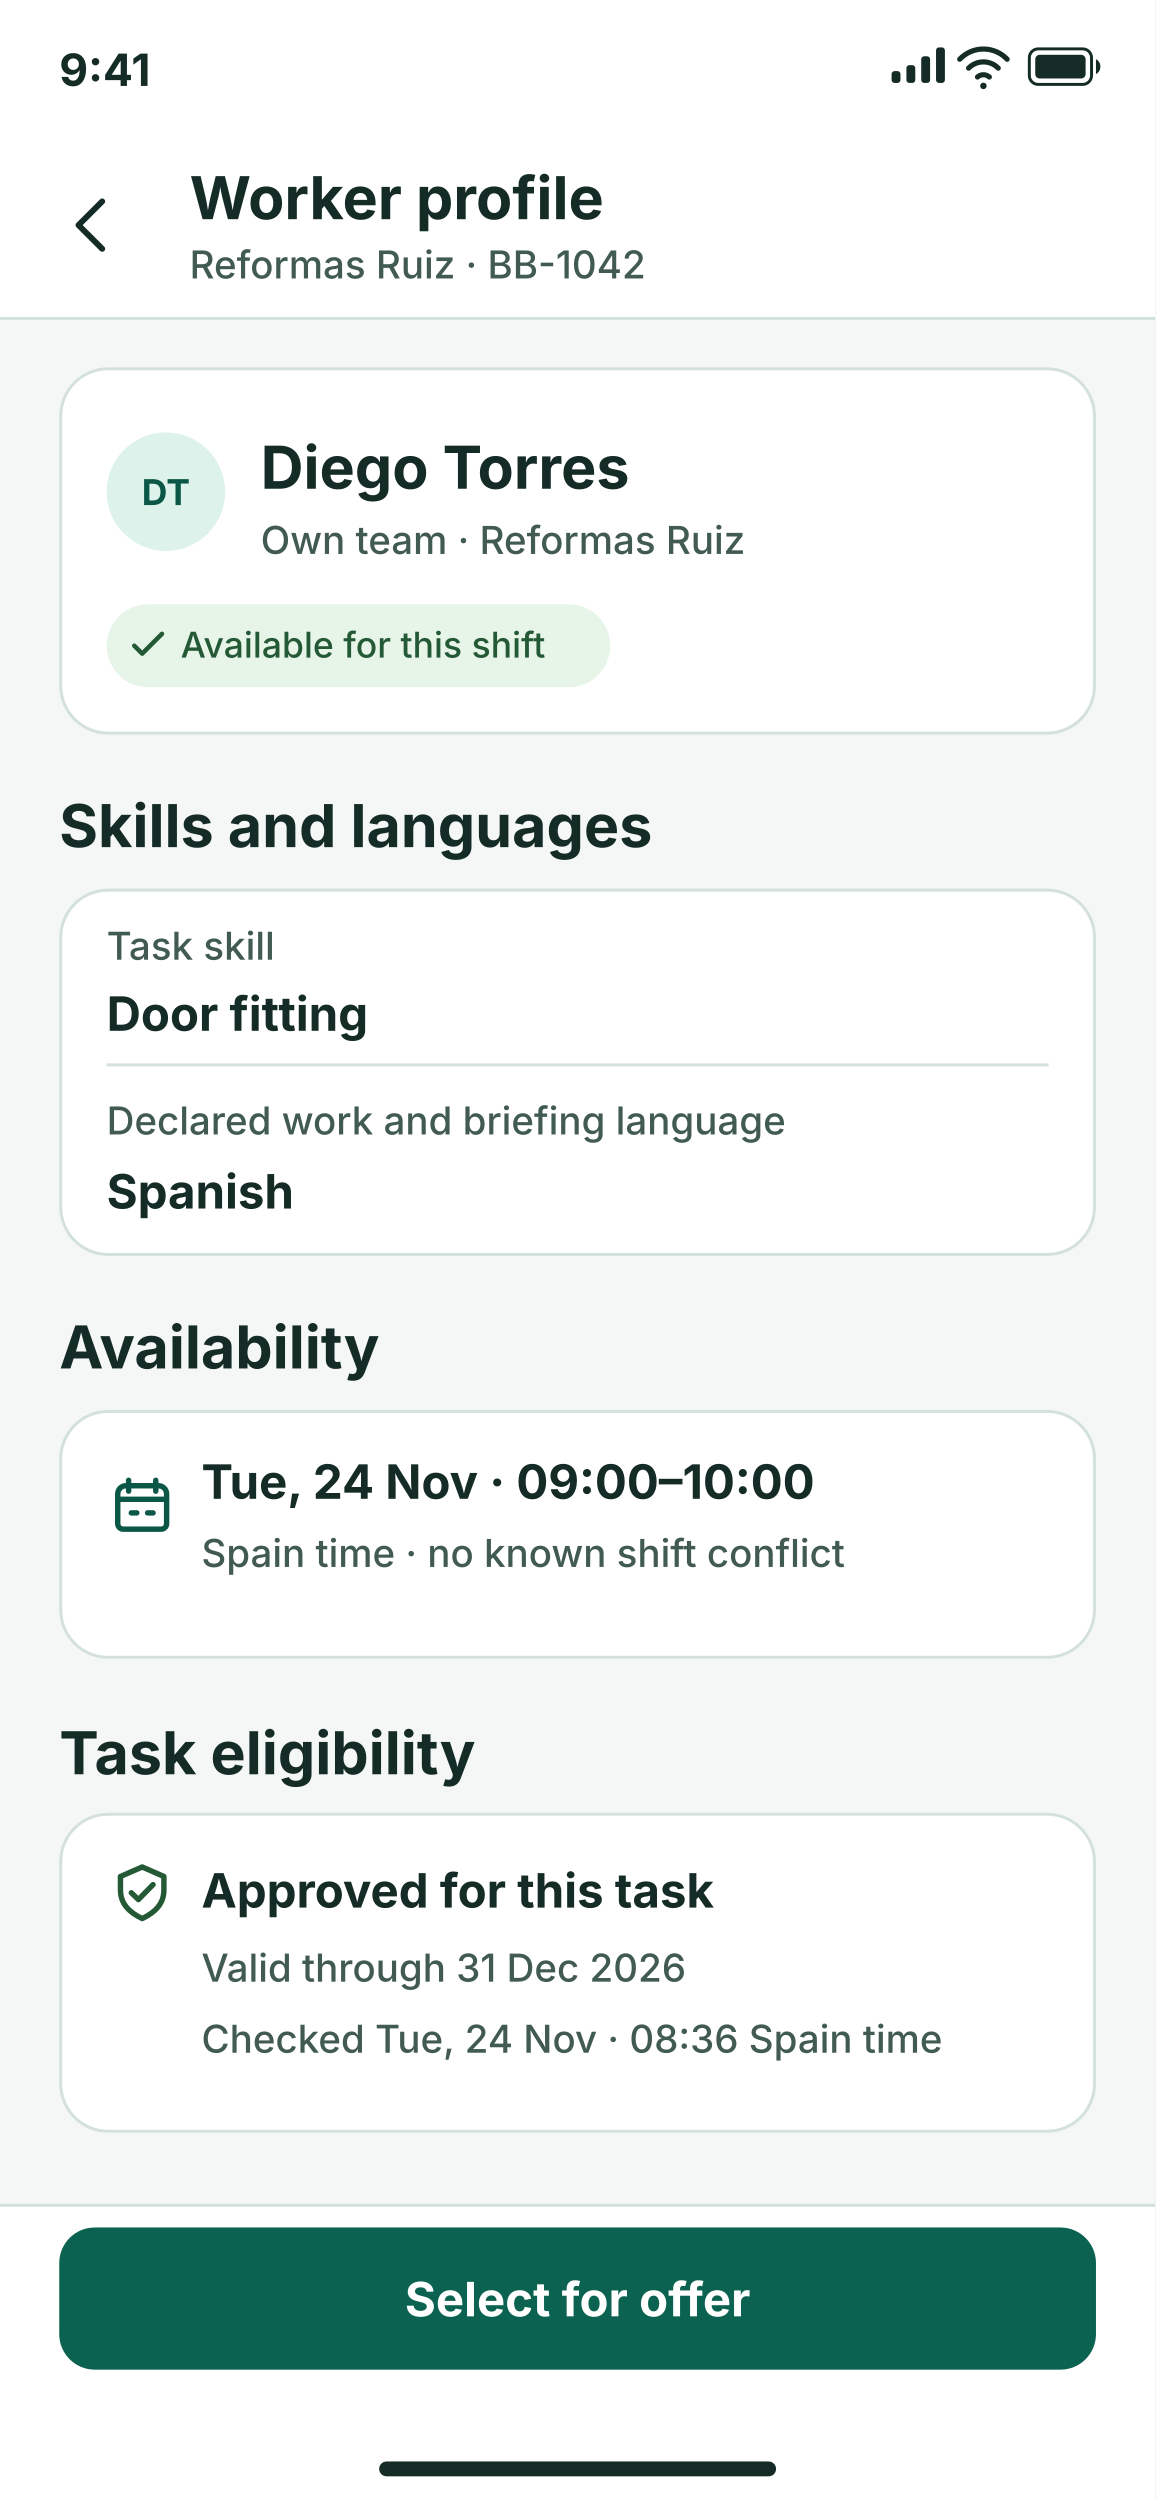
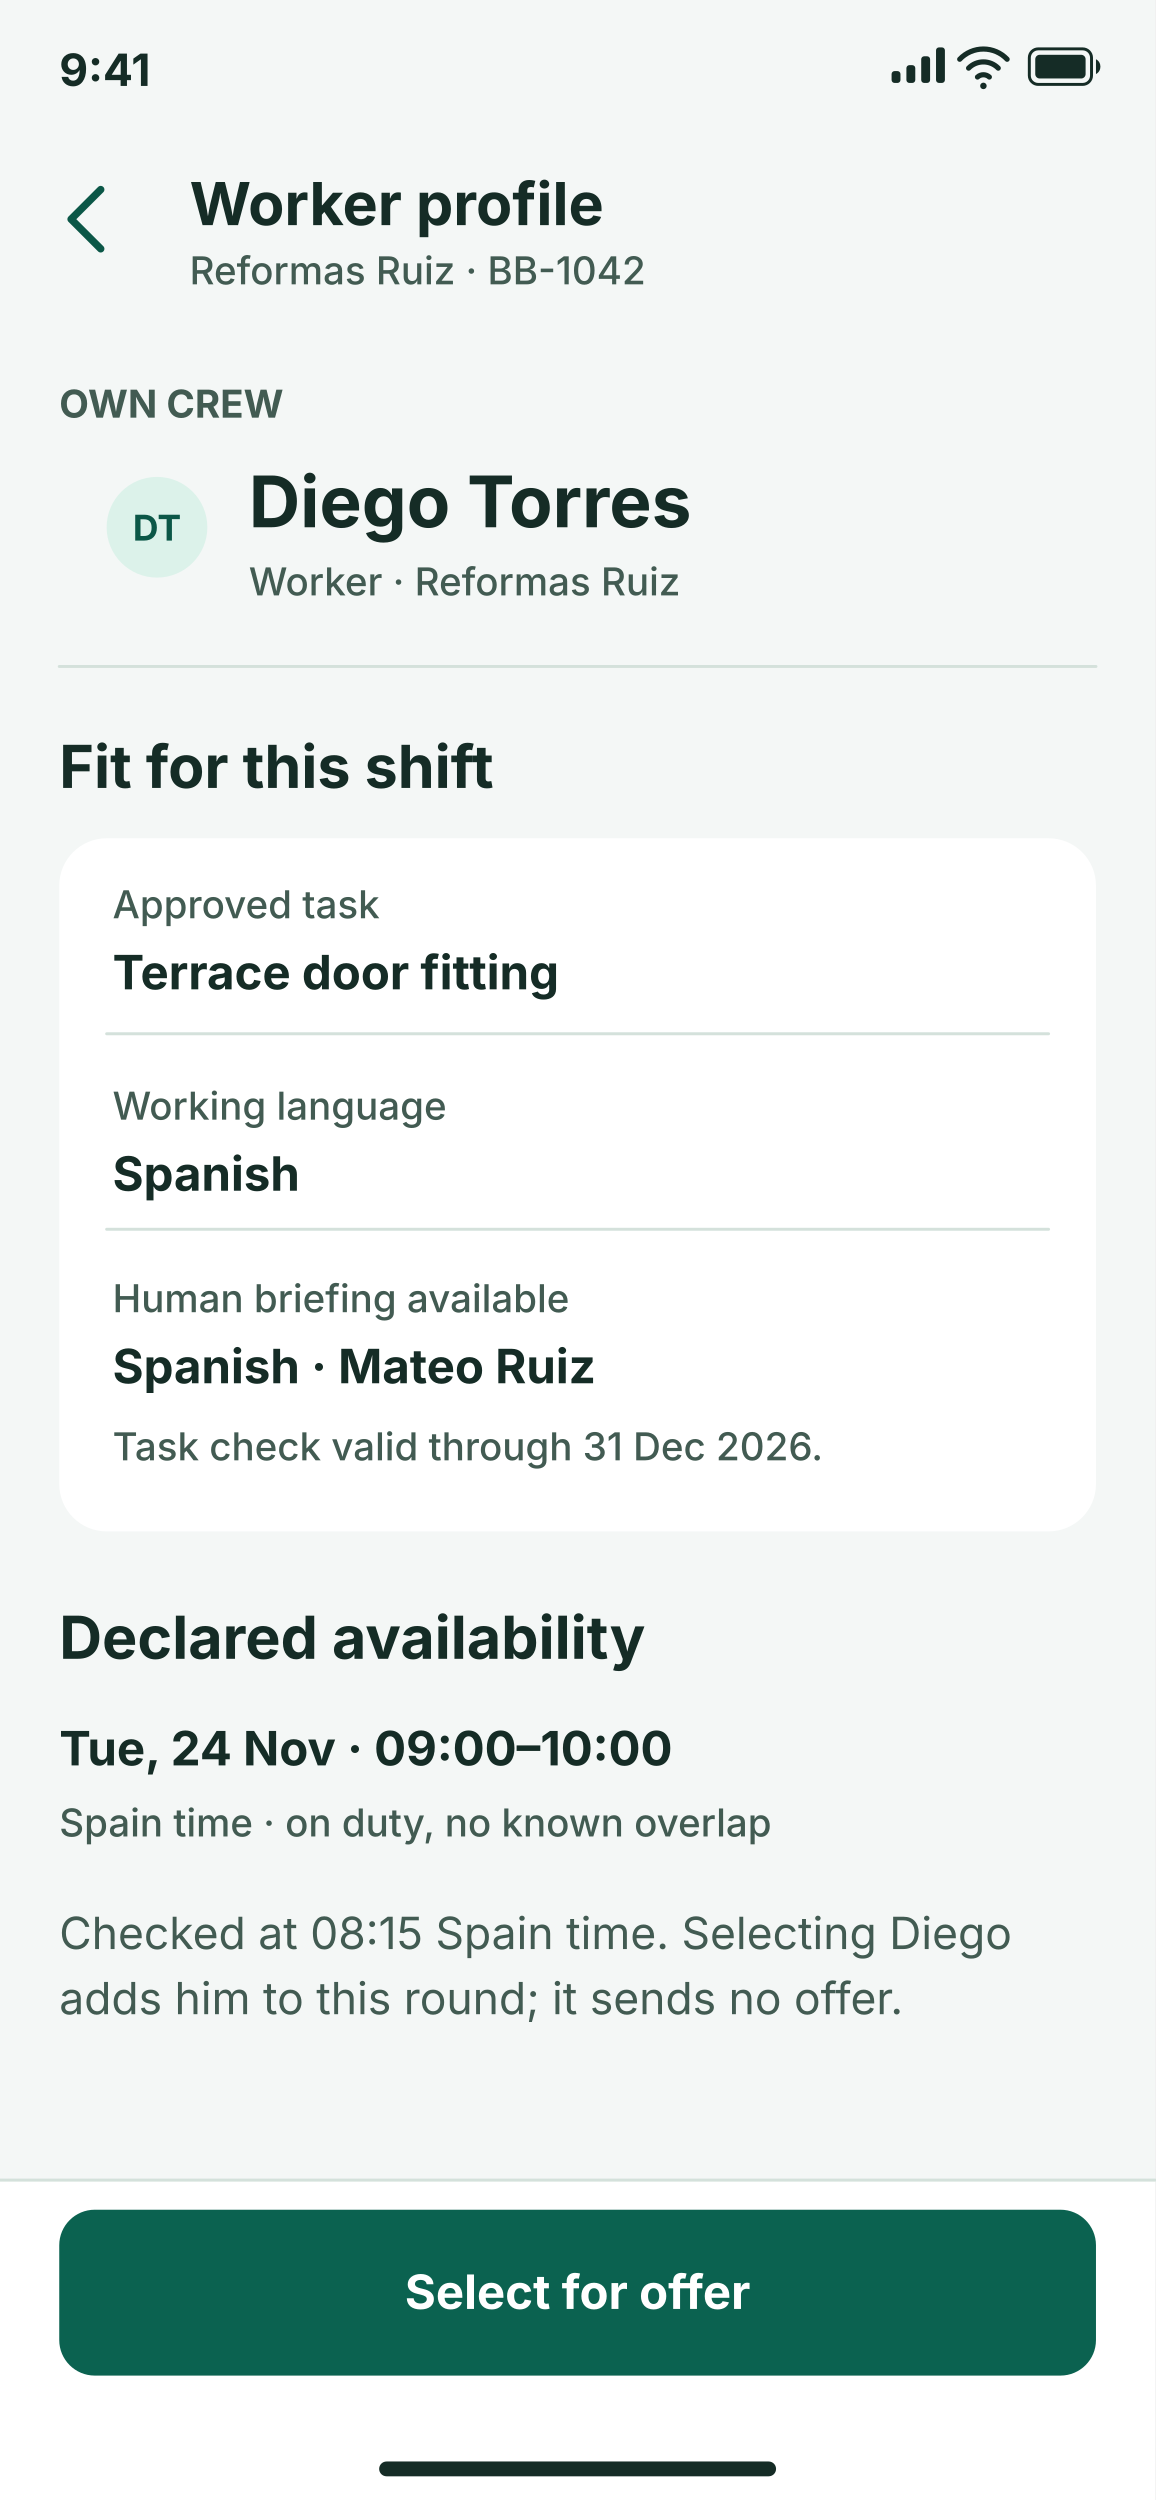
<svg xmlns="http://www.w3.org/2000/svg" width="390" height="844" viewBox="0 0 390 844" role="img" aria-labelledby="screen-title screen-desc" font-family="system-ui, -apple-system, BlinkMacSystemFont, 'Segoe UI', sans-serif">
  <rect width="390" height="844" fill="#F4F7F6" />
+   <g id="status-bar" aria-hidden="true" fill="#152C26">
+     <text x="20" y="29" font-size="15" font-weight="700">9:41</text>
+     <rect x="301" y="24" width="3" height="4" rx="1" />
+     <rect x="306" y="22" width="3" height="6" rx="1" />
+     <rect x="311" y="19" width="3" height="9" rx="1" />
+     <rect x="316" y="16" width="3" height="12" rx="1" />
+     <path d="M324 20a11 11 0 0 1 16 0m-13 3a7 7 0 0 1 10 0m-7 3a3 3 0 0 1 4 0" fill="none" stroke="#152C26" stroke-width="1.75" stroke-linecap="round" stroke-linejoin="round" />
+     <circle cx="332" cy="29" r="1.1" />
+     <rect x="347.5" y="16.5" width="21" height="12" rx="3" fill="none" stroke="#152C26" />
+     <rect x="349.5" y="18.5" width="17" height="8" rx="1.5" />
+     <path d="M370 20v5c2-1 2-4 0-5z" />
+   </g>
  <g id="header">
-     <rect x="0" y="0" width="390" height="108" fill="#FFFFFF" />
-     <g id="status-bar" aria-hidden="true" fill="#152C26">
-       <text x="20" y="29" font-size="15" font-weight="700">9:41</text>
-       <rect x="301" y="24" width="3" height="4" rx="1" />
-       <rect x="306" y="22" width="3" height="6" rx="1" />
-       <rect x="311" y="19" width="3" height="9" rx="1" />
-       <rect x="316" y="16" width="3" height="12" rx="1" />
-       <path d="M324 20a11 11 0 0 1 16 0m-13 3a7 7 0 0 1 10 0m-7 3a3 3 0 0 1 4 0" fill="none" stroke="#152C26" stroke-width="1.75" stroke-linecap="round" stroke-linejoin="round" />
-       <circle cx="332" cy="29" r="1.1" />
-       <rect x="347.5" y="16.5" width="21" height="12" rx="3" fill="none" stroke="#152C26" />
-       <rect x="349.5" y="18.5" width="17" height="8" rx="1.5" />
-       <path d="M370 20v5c2-1 2-4 0-5z" />
-     </g>
-     <g aria-hidden="true" transform="translate(20 64) scale(1)">
-       <path d="m14.5 4-8 8 8 8" fill="none" stroke="#152C26" stroke-width="2" stroke-linecap="round" stroke-linejoin="round" />
-     </g>
-     <text x="64" y="74" font-size="20" font-weight="650" fill="#152C26">Worker profile</text>
-     <text x="64" y="94" font-size="13" font-weight="450" fill="#425B52">Reformas Ruiz · BB-1042</text>
-     <path d="M0 107.5H390" stroke="#D4E1DB" />
+     <path d="m34 64-10 10 10 10" fill="none" stroke="#0B5747" stroke-width="2.5" stroke-linecap="round" stroke-linejoin="round" />
+     <text x="64" y="76" font-size="20" font-weight="700" fill="#152C26">Worker profile</text>
+     <text x="64" y="96" font-size="13" font-weight="450" fill="#425B52">Reformas Ruiz · BB-1042</text>
  </g>
  <g id="content">
-     <g id="worker-card">
-       <rect x="20.5" y="124.5" width="349" height="123" rx="16" fill="#FFFFFF" stroke="#D4E1DB" />
-       <circle cx="56" cy="166" r="20" fill="#DCF2EA" />
-       <text x="56" y="170.5" font-size="12" font-weight="650" fill="#0B5747" text-anchor="middle">DT</text>
-       <text x="88" y="165" font-size="20" font-weight="650" fill="#152C26">Diego Torres</text>
-       <text x="88" y="187" font-size="13" font-weight="450" fill="#425B52">Own team · Reformas Ruiz</text>
-       <rect x="36" y="204" width="170" height="28" rx="14" fill="#E7F4E8" />
-       <g aria-hidden="true" transform="translate(42 210) scale(0.6666667)">
-         <path d="m5 12 4 4L19 6" fill="none" stroke="#245936" stroke-width="2.3" stroke-linecap="round" stroke-linejoin="round" />
-       </g>
-       <text x="61" y="222" font-size="12" font-weight="550" fill="#245936">Available for this shift</text>
-     </g>
-     <text x="20" y="286" font-size="20" font-weight="650" fill="#152C26">Skills and languages</text>
-     <g id="work-capability">
-       <rect x="20.5" y="300.5" width="349" height="123" rx="16" fill="#FFFFFF" stroke="#D4E1DB" />
-       <text x="36" y="324" font-size="13" font-weight="450" fill="#425B52">Task skill</text>
-       <text x="36" y="348" font-size="16" font-weight="650" fill="#152C26">Door fitting</text>
-       <path d="M36 359.5H354" stroke="#D4E1DB" />
-       <text x="36" y="383" font-size="13" font-weight="450" fill="#425B52">Declared work and briefing language</text>
-       <text x="36" y="408" font-size="16" font-weight="650" fill="#152C26">Spanish</text>
-     </g>
-     <text x="20" y="462" font-size="20" font-weight="650" fill="#152C26">Availability</text>
-     <g id="availability">
-       <rect x="20.5" y="476.5" width="349" height="83" rx="16" fill="#FFFFFF" stroke="#D4E1DB" />
-       <g aria-hidden="true" transform="translate(37 497) scale(0.9166667)">
-         <path d="M6 5h12a3 3 0 0 1 3 3v11a2 2 0 0 1-2 2H5a2 2 0 0 1-2-2V8a3 3 0 0 1 3-3zm1-2v4m10-4v4M3 10h18m-13 5h2m4 0h2" fill="none" stroke="#0B5747" stroke-width="2" stroke-linecap="round" stroke-linejoin="round" />
-       </g>
-       <text x="68" y="506" font-size="16" font-weight="650" fill="#152C26" style="font-variant-numeric: tabular-nums">Tue, 24 Nov · 09:00–10:00</text>
-       <text x="68" y="529" font-size="13" font-weight="450" fill="#425B52">Spain time · no known shift conflict</text>
-     </g>
-     <text x="20" y="599" font-size="20" font-weight="650" fill="#152C26">Task eligibility</text>
-     <g id="eligibility">
-       <rect x="20.5" y="612.5" width="349" height="107" rx="16" fill="#FFFFFF" stroke="#D4E1DB" />
-       <g aria-hidden="true" transform="translate(37 628) scale(0.9166667)">
-         <path d="M12 2.5 20 6v5c0 5-3.2 8.2-8 10.5C7.2 19.2 4 16 4 11V6zM8 12l2.6 2.5L16 9" fill="none" stroke="#245936" stroke-width="2" stroke-linecap="round" stroke-linejoin="round" />
-       </g>
-       <text x="68" y="644" font-size="16" font-weight="650" fill="#152C26">Approved for this task</text>
-       <text x="68" y="669" font-size="13" font-weight="450" fill="#425B52">Valid through 31 Dec 2026</text>
-       <text x="68" y="693" font-size="13" font-weight="450" fill="#425B52" style="font-variant-numeric: tabular-nums">Checked Tue, 24 Nov · 08:36 Spain time</text>
-     </g>
+     <text x="20" y="141" font-size="13" font-weight="650" fill="#425B52">OWN CREW</text>
+     <circle cx="53" cy="178" r="17" fill="#DCF2EA" />
+     <text x="53" y="182.5" font-size="12" font-weight="700" fill="#0B5747" text-anchor="middle">DT</text>
+     <text x="84" y="178" font-size="24" font-weight="700" fill="#152C26">Diego Torres</text>
+     <text x="84" y="201" font-size="13" font-weight="450" fill="#425B52">Worker · Reformas Ruiz</text>
+     <path d="M20 225H370" fill="none" stroke="#D4E1DB" stroke-width="1" stroke-linecap="round" stroke-linejoin="round" />
+     <text x="20" y="266" font-size="20" font-weight="700" fill="#152C26">Fit for this shift</text>
+     <rect x="20" y="283" width="350" height="234" rx="16" fill="#FFFFFF" />
+     <text x="38" y="310" font-size="13" font-weight="450" fill="#425B52">Approved task</text>
+     <text x="38" y="334" font-size="16" font-weight="650" fill="#152C26">Terrace door fitting</text>
+     <path d="M36 349H354" fill="none" stroke="#D4E1DB" stroke-width="1" stroke-linecap="round" stroke-linejoin="round" />
+     <text x="38" y="378" font-size="13" font-weight="450" fill="#425B52">Working language</text>
+     <text x="38" y="402" font-size="16" font-weight="650" fill="#152C26">Spanish</text>
+     <path d="M36 415H354" fill="none" stroke="#D4E1DB" stroke-width="1" stroke-linecap="round" stroke-linejoin="round" />
+     <text x="38" y="443" font-size="13" font-weight="450" fill="#425B52">Human briefing available</text>
+     <text x="38" y="467" font-size="16" font-weight="650" fill="#152C26">Spanish · Mateo Ruiz</text>
+     <text x="38" y="493" font-size="13" font-weight="450" fill="#425B52">Task check valid through 31 Dec 2026.</text>
+     <text x="20" y="560" font-size="20" font-weight="700" fill="#152C26">Declared availability</text>
+     <text x="20" y="596" font-size="16" font-weight="650" fill="#152C26">Tue, 24 Nov · 09:00–10:00</text>
+     <text x="20" y="620" font-size="13" font-weight="450" fill="#425B52">Spain time · on duty, no known overlap</text>
+     <text x="20" y="658" font-size="15" font-weight="400" fill="#425B52">Checked at 08:15 Spain time. Selecting Diego</text>
+     <text x="20" y="680" font-size="15" font-weight="400" fill="#425B52">adds him to this round; it sends no offer.</text>
  </g>
  <g id="action-bar">
-     <rect x="0" y="744" width="390" height="100" fill="#FFFFFF" />
-     <path d="M0 744.5H390" stroke="#D4E1DB" />
-     <rect x="20" y="752" width="350" height="48" rx="12" fill="#0B6250" />
-     <text x="195" y="782" font-size="16" font-weight="650" fill="#FFFFFF" text-anchor="middle">Select for offer</text>
+     <rect x="0" y="736" width="390" height="108" rx="0" fill="#FFFFFF" />
+     <path d="M0 736H390" fill="none" stroke="#D4E1DB" stroke-width="1" stroke-linecap="round" stroke-linejoin="round" />
+     <rect x="20" y="746" width="350" height="56" rx="12" fill="#0B6250" />
+     <text x="195" y="779.5" font-size="16" font-weight="650" fill="#FFFFFF" text-anchor="middle">Select for offer</text>
  </g>
  <rect id="home-indicator" x="128" y="831" width="134" height="5" rx="2.5" fill="#152C26" aria-hidden="true" />
</svg>
